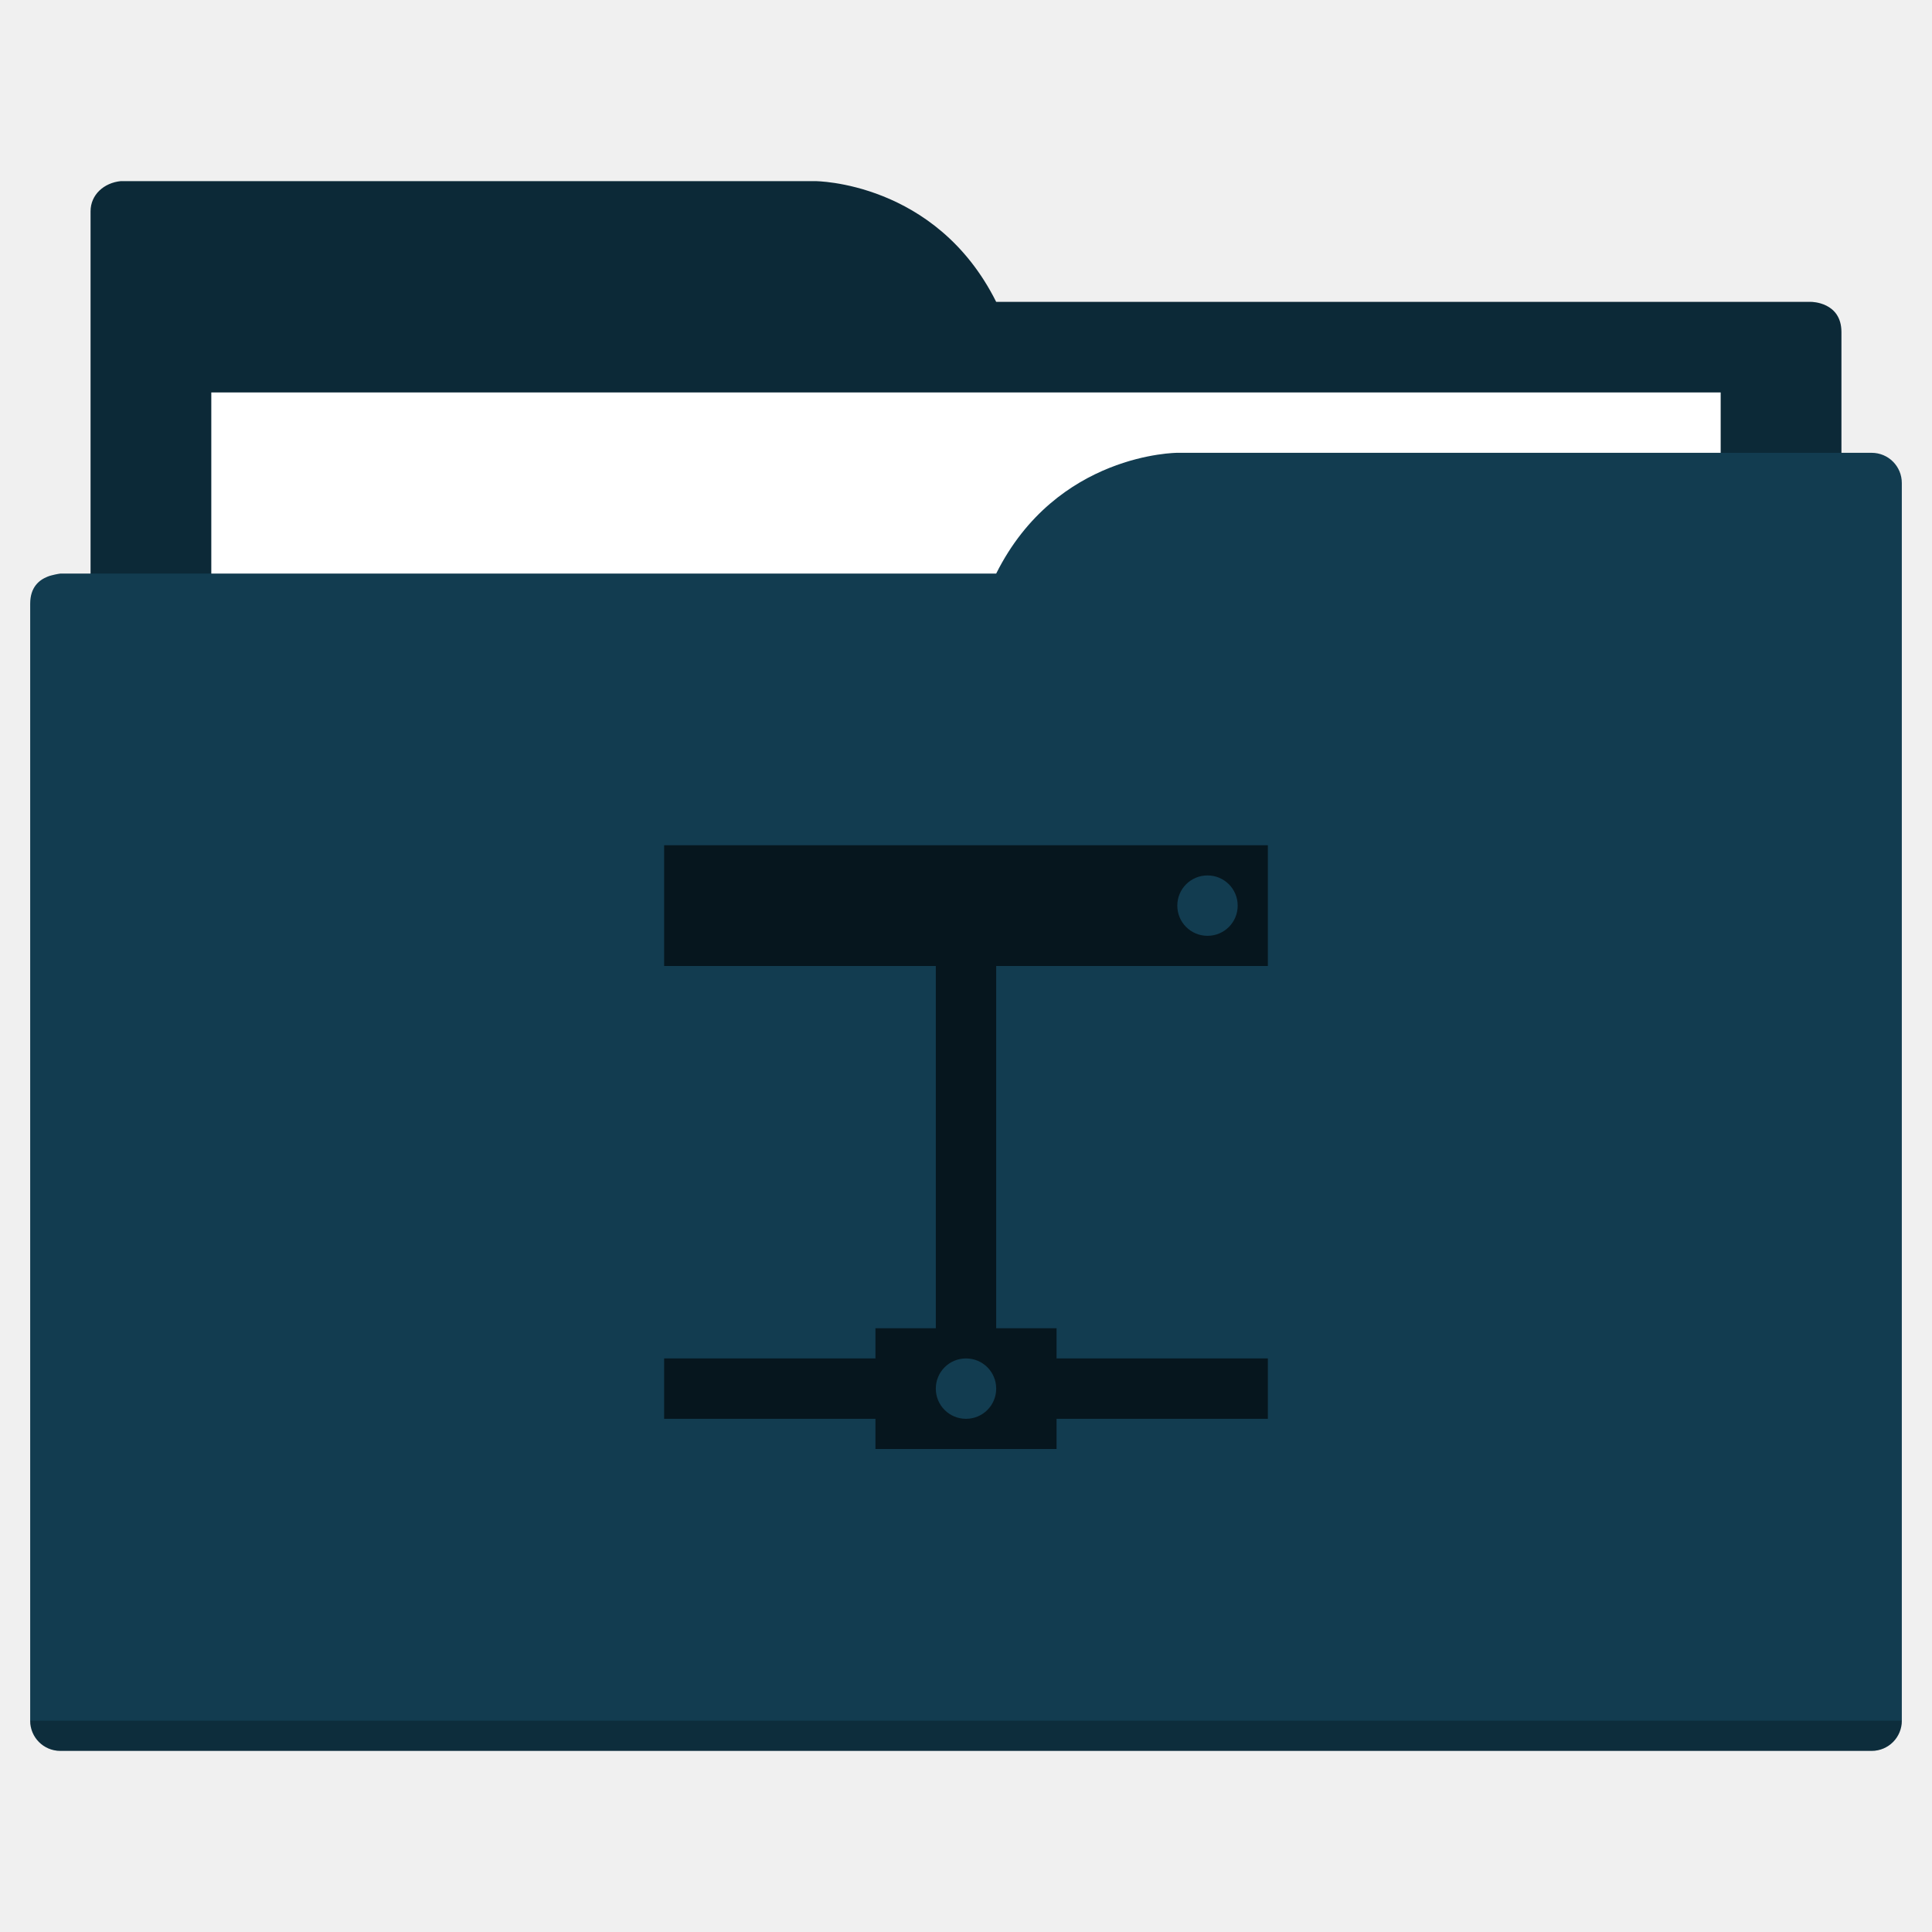
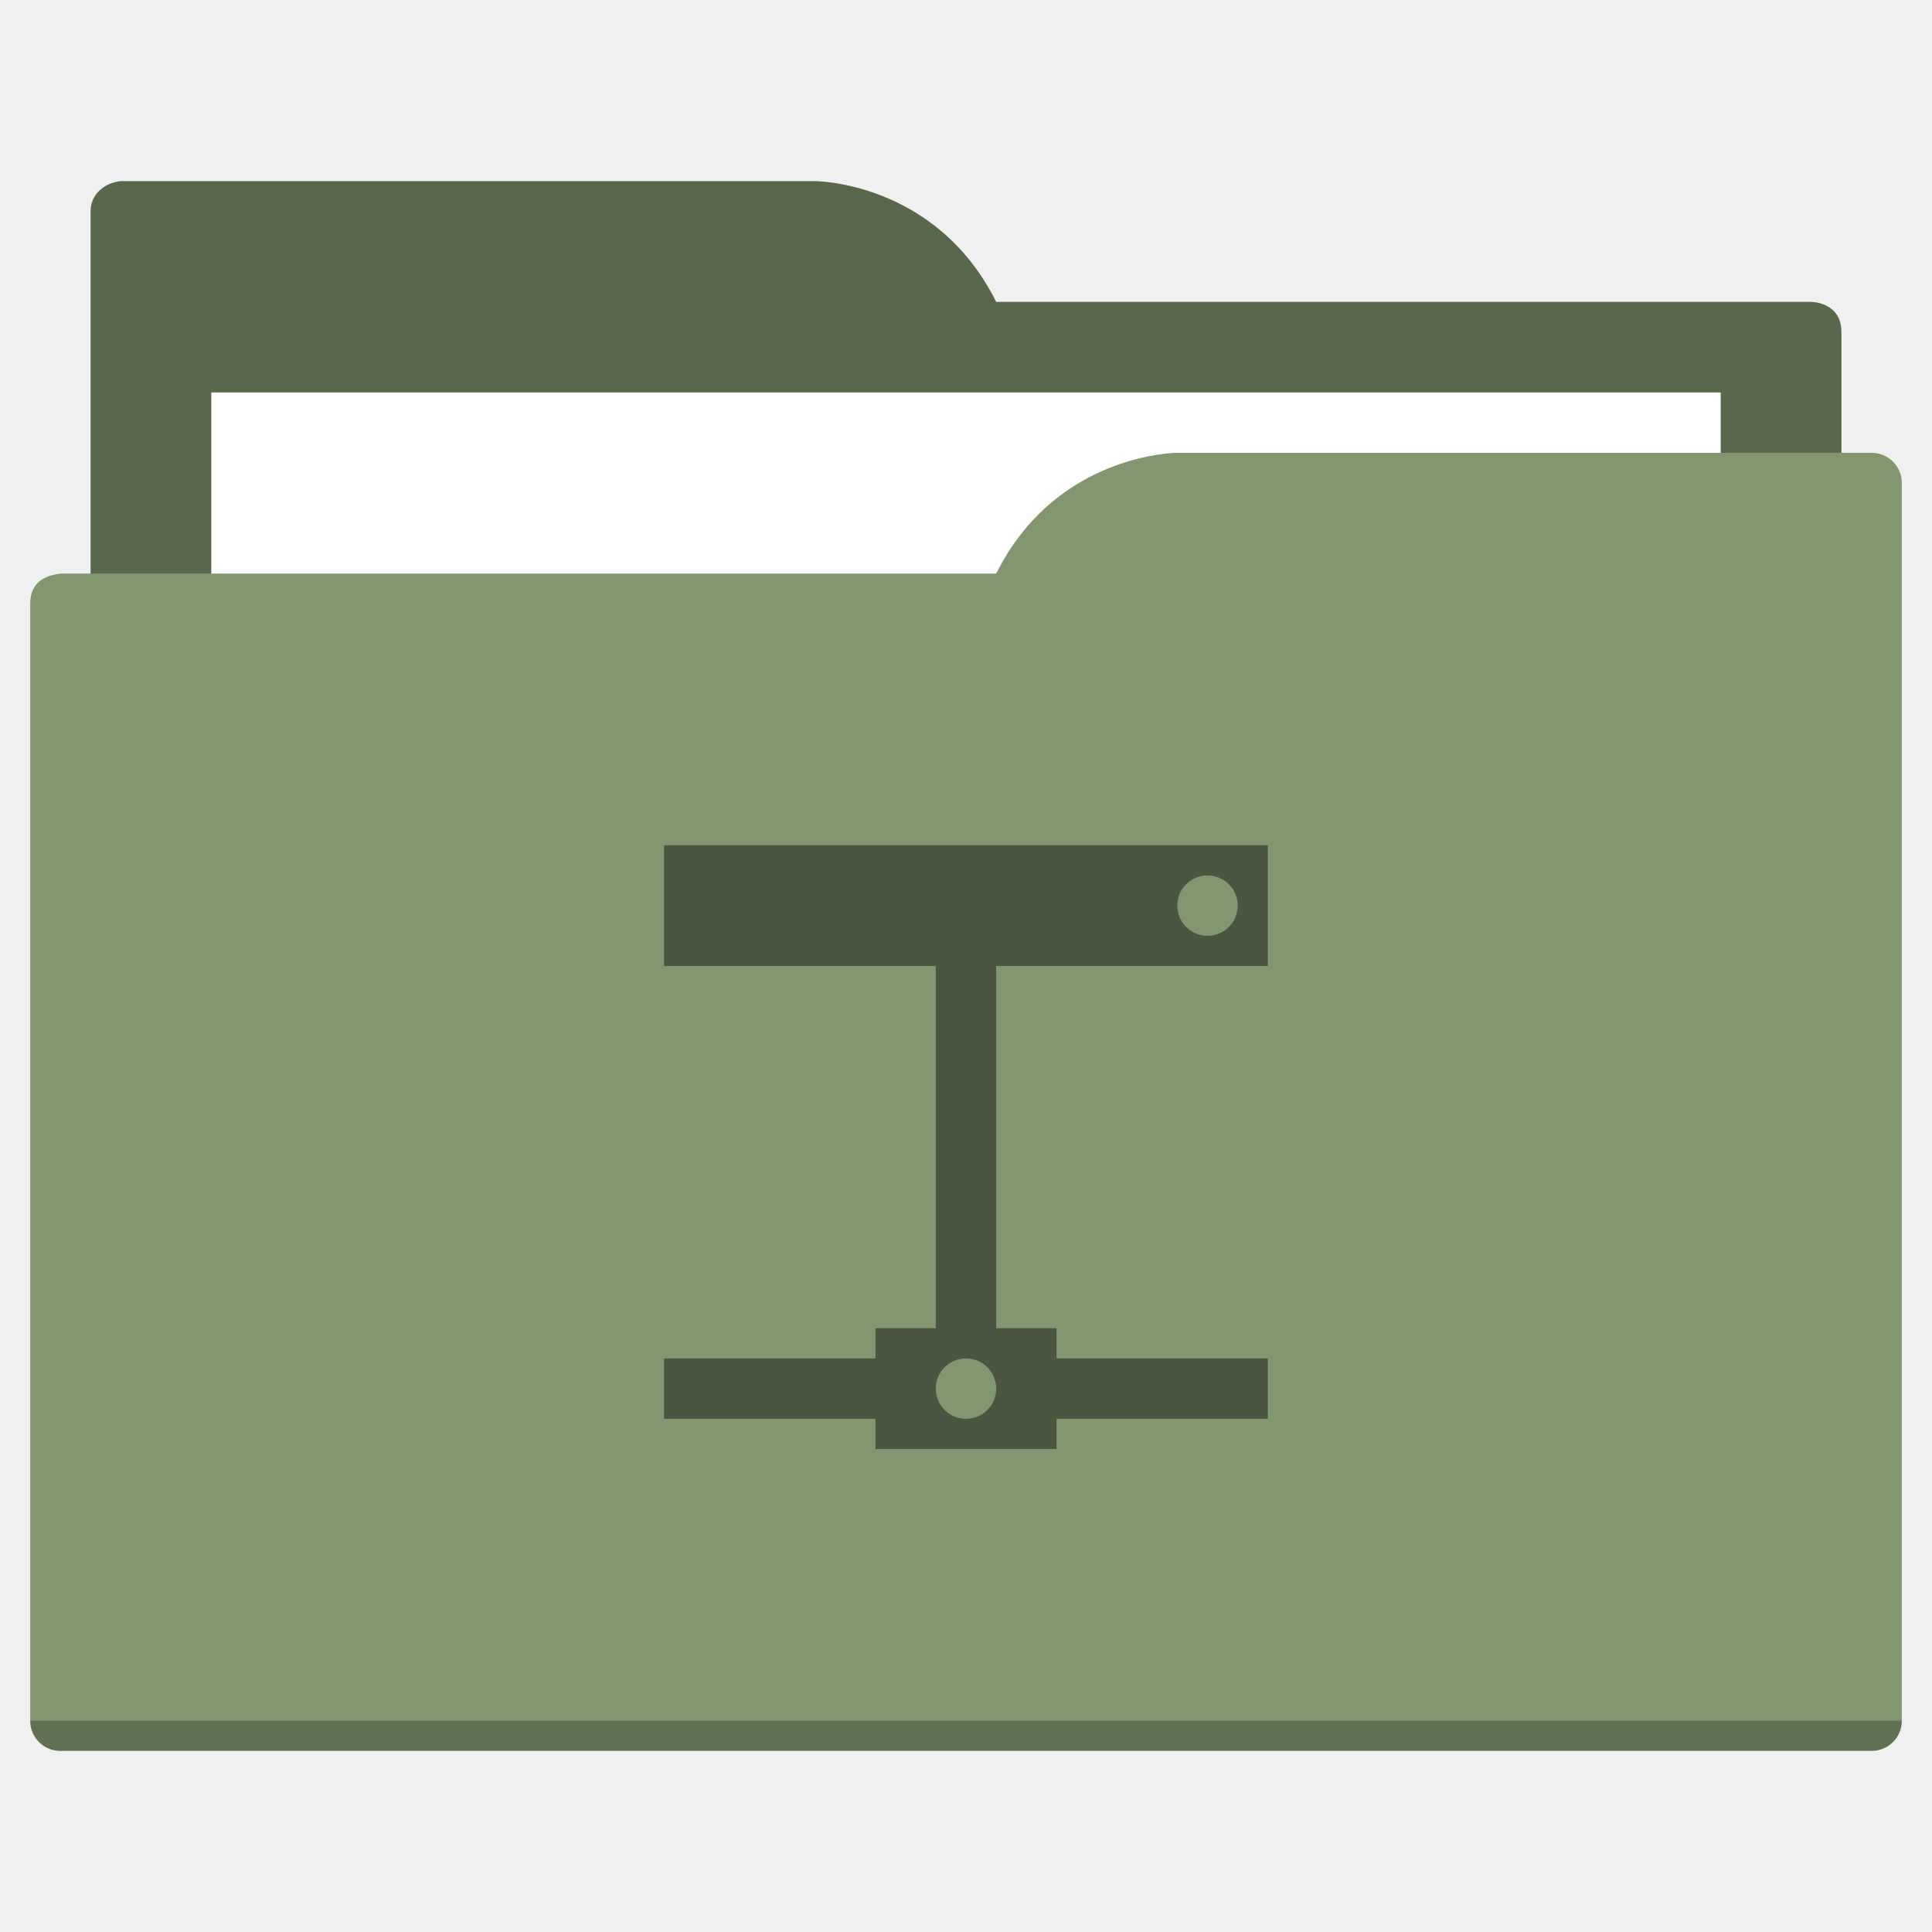
<svg xmlns="http://www.w3.org/2000/svg" width="64" height="64" id="svg5453" version="1.1" viewBox="0 0 64 64">
  <defs id="defs5455" />
  <g id="layer1" transform="translate(-384.5714,-483.798)">
-     <path style="fill:#0c2937;fill-opacity:1;fill-rule:evenodd;stroke:none;stroke-width:1px;stroke-linecap:butt;stroke-linejoin:miter;stroke-opacity:1" d="M 4 6 C 3.449 6.055 3 6.446 3 7 L 3 9 L 3 49 L 61 49 L 61 14 L 61 13 L 61 11 C 61 10 60 10 60 10 L 58 10 L 37 10 L 33 10 C 31 6 27 6 27 6 L 5 6 L 4 6 z " transform="translate(384.5714,483.798)" id="folderTab" />
+     <path style="fill:#59684d;fill-opacity:1;fill-rule:evenodd;stroke:none;stroke-width:1px;stroke-linecap:butt;stroke-linejoin:miter;stroke-opacity:1" d="M 4 6 C 3.449 6.055 3 6.446 3 7 L 3 9 L 3 49 L 61 49 L 61 14 L 61 13 L 61 11 C 61 10 60 10 60 10 L 58 10 L 37 10 L 33 10 C 31 6 27 6 27 6 L 5 6 L 4 6 z " transform="translate(384.5714,483.798)" id="folderTab" />
    <path style="color:#000000;text-decoration:none;text-decoration-line:none;text-decoration-style:solid;text-decoration-color:#000000;white-space:normal;clip-rule:nonzero;display:inline;overflow:visible;visibility:visible;opacity:1;isolation:auto;mix-blend-mode:normal;color-interpolation:sRGB;color-interpolation-filters:linearRGB;solid-color:#000000;solid-opacity:1;fill:#ffffff;fill-opacity:1;fill-rule:nonzero;stroke:none;stroke-width:1;stroke-linecap:butt;stroke-linejoin:miter;stroke-miterlimit:4;stroke-dasharray:none;stroke-dashoffset:0;stroke-opacity:1;color-rendering:auto;image-rendering:auto;shape-rendering:auto;text-rendering:auto;enable-background:accumulate" d="m 391.571,496.798 50,0 0,32 -50,0 z" id="folderPaper" />
-     <path style="fill:#123c50;fill-opacity:1;fill-rule:evenodd;stroke:none;stroke-width:1px;stroke-linecap:butt;stroke-linejoin:miter;stroke-opacity:1" d="M 39 15 C 39 15 35 15 33 19 L 29 19 L 4 19 L 2 19 C 2 19 1.868 19.017 1.711 19.059 C 1.665 19.073 1.619 19.081 1.576 19.102 C 1.302 19.211 1 19.445 1 20 L 1 22 L 1 23 L 1 57 C 1 57.554 1.446 58 2 58 L 62 58 C 62.554 58 63 57.554 63 57 L 63 18 L 63 16 C 63 15.446 62.554 15 62 15 L 61 15 L 39 15 z " transform="translate(384.5714,483.798)" id="folderFront" />
+     <path style="fill:#829770;fill-opacity:1;fill-rule:evenodd;stroke:none;stroke-width:1px;stroke-linecap:butt;stroke-linejoin:miter;stroke-opacity:1" d="M 39 15 C 39 15 35 15 33 19 L 29 19 L 4 19 L 2 19 C 2 19 1.868 19.017 1.711 19.059 C 1.665 19.073 1.619 19.081 1.576 19.102 C 1.302 19.211 1 19.445 1 20 L 1 22 L 1 23 L 1 57 C 1 57.554 1.446 58 2 58 L 62 58 C 62.554 58 63 57.554 63 57 L 63 18 L 63 16 C 63 15.446 62.554 15 62 15 L 61 15 L 39 15 z " transform="translate(384.5714,483.798)" id="folderFront" />
    <path style="opacity:0.25;fill:#000000;fill-opacity:1;stroke:none" d="m 385.571,540.798 c 0,0.554 0.446,1 1,1 l 60,0 c 0.554,0 1,-0.446 1,-1 z" id="folderShadow" />
-     <path style="color:#000000;clip-rule:nonzero;display:inline;overflow:visible;visibility:visible;opacity:1;isolation:auto;mix-blend-mode:normal;color-interpolation:sRGB;color-interpolation-filters:linearRGB;solid-color:#000000;solid-opacity:1;fill:#06161e;fill-opacity:1;fill-rule:nonzero;stroke:none;stroke-width:1;stroke-linecap:butt;stroke-linejoin:miter;stroke-miterlimit:4;stroke-dasharray:none;stroke-dashoffset:0;stroke-opacity:1;color-rendering:auto;image-rendering:auto;shape-rendering:auto;text-rendering:auto;enable-background:accumulate" d="m 22,28 0,4 9,0 0,12 -2,0 0,1 -7,0 0,2 7,0 0,1 6,0 0,-1 7,0 0,-2 -7,0 0,-1 -2,0 0,-12 9,0 0,-4 -20,0 z m 18,1 c 0.554,0 1,0.446 1,1 0,0.554 -0.446,1 -1,1 -0.554,0 -1,-0.446 -1,-1 0,-0.554 0.446,-1 1,-1 z m -8,16 c 0.554,0 1,0.446 1,1 0,0.554 -0.446,1 -1,1 -0.554,0 -1,-0.446 -1,-1 0,-0.554 0.446,-1 1,-1 z" transform="translate(384.5714,483.798)" id="folderGlyph" />
-     <rect style="color:#000000;clip-rule:nonzero;display:inline;overflow:visible;visibility:visible;opacity:1;isolation:auto;mix-blend-mode:normal;color-interpolation:sRGB;color-interpolation-filters:linearRGB;solid-color:#000000;solid-opacity:1;fill:#0c2937;fill-opacity:1;fill-rule:nonzero;stroke:none;stroke-width:1;stroke-linecap:butt;stroke-linejoin:miter;stroke-miterlimit:4;stroke-dasharray:none;stroke-dashoffset:0;stroke-opacity:1;color-rendering:auto;image-rendering:auto;shape-rendering:auto;text-rendering:auto;enable-background:accumulate" id="rect4157" width="5" height="5" x="377.571" y="483.798" />
-     <rect style="color:#000000;clip-rule:nonzero;display:inline;overflow:visible;visibility:visible;opacity:1;isolation:auto;mix-blend-mode:normal;color-interpolation:sRGB;color-interpolation-filters:linearRGB;solid-color:#000000;solid-opacity:1;fill:#123c50;fill-opacity:1;fill-rule:nonzero;stroke:none;stroke-width:1;stroke-linecap:butt;stroke-linejoin:miter;stroke-miterlimit:4;stroke-dasharray:none;stroke-dashoffset:0;stroke-opacity:1;color-rendering:auto;image-rendering:auto;shape-rendering:auto;text-rendering:auto;enable-background:accumulate" id="rect4157-5" width="5" height="5" x="377.571" y="491.798" />
-     <rect style="color:#000000;clip-rule:nonzero;display:inline;overflow:visible;visibility:visible;opacity:1;isolation:auto;mix-blend-mode:normal;color-interpolation:sRGB;color-interpolation-filters:linearRGB;solid-color:#000000;solid-opacity:1;fill:#06161e;fill-opacity:1;fill-rule:nonzero;stroke:none;stroke-width:1;stroke-linecap:butt;stroke-linejoin:miter;stroke-miterlimit:4;stroke-dasharray:none;stroke-dashoffset:0;stroke-opacity:1;color-rendering:auto;image-rendering:auto;shape-rendering:auto;text-rendering:auto;enable-background:accumulate" id="rect4157-8" width="5" height="5" x="377.571" y="499.798" />
+     <path style="color:#000000;clip-rule:nonzero;display:inline;overflow:visible;visibility:visible;opacity:1;isolation:auto;mix-blend-mode:normal;color-interpolation:sRGB;color-interpolation-filters:linearRGB;solid-color:#000000;solid-opacity:1;fill:#4a5640;fill-opacity:1;fill-rule:nonzero;stroke:none;stroke-width:1;stroke-linecap:butt;stroke-linejoin:miter;stroke-miterlimit:4;stroke-dasharray:none;stroke-dashoffset:0;stroke-opacity:1;color-rendering:auto;image-rendering:auto;shape-rendering:auto;text-rendering:auto;enable-background:accumulate" d="m 22,28 0,4 9,0 0,12 -2,0 0,1 -7,0 0,2 7,0 0,1 6,0 0,-1 7,0 0,-2 -7,0 0,-1 -2,0 0,-12 9,0 0,-4 -20,0 z m 18,1 c 0.554,0 1,0.446 1,1 0,0.554 -0.446,1 -1,1 -0.554,0 -1,-0.446 -1,-1 0,-0.554 0.446,-1 1,-1 z m -8,16 c 0.554,0 1,0.446 1,1 0,0.554 -0.446,1 -1,1 -0.554,0 -1,-0.446 -1,-1 0,-0.554 0.446,-1 1,-1 z" transform="translate(384.5714,483.798)" id="folderGlyph" />
+     <rect style="color:#000000;clip-rule:nonzero;display:inline;overflow:visible;visibility:visible;opacity:1;isolation:auto;mix-blend-mode:normal;color-interpolation:sRGB;color-interpolation-filters:linearRGB;solid-color:#000000;solid-opacity:1;fill:#59684d;fill-opacity:1;fill-rule:nonzero;stroke:none;stroke-width:1;stroke-linecap:butt;stroke-linejoin:miter;stroke-miterlimit:4;stroke-dasharray:none;stroke-dashoffset:0;stroke-opacity:1;color-rendering:auto;image-rendering:auto;shape-rendering:auto;text-rendering:auto;enable-background:accumulate" id="rect4157" width="5" height="5" x="377.571" y="483.798" />
+     <rect style="color:#000000;clip-rule:nonzero;display:inline;overflow:visible;visibility:visible;opacity:1;isolation:auto;mix-blend-mode:normal;color-interpolation:sRGB;color-interpolation-filters:linearRGB;solid-color:#000000;solid-opacity:1;fill:#829770;fill-opacity:1;fill-rule:nonzero;stroke:none;stroke-width:1;stroke-linecap:butt;stroke-linejoin:miter;stroke-miterlimit:4;stroke-dasharray:none;stroke-dashoffset:0;stroke-opacity:1;color-rendering:auto;image-rendering:auto;shape-rendering:auto;text-rendering:auto;enable-background:accumulate" id="rect4157-5" width="5" height="5" x="377.571" y="491.798" />
+     <rect style="color:#000000;clip-rule:nonzero;display:inline;overflow:visible;visibility:visible;opacity:1;isolation:auto;mix-blend-mode:normal;color-interpolation:sRGB;color-interpolation-filters:linearRGB;solid-color:#000000;solid-opacity:1;fill:#4a5640;fill-opacity:1;fill-rule:nonzero;stroke:none;stroke-width:1;stroke-linecap:butt;stroke-linejoin:miter;stroke-miterlimit:4;stroke-dasharray:none;stroke-dashoffset:0;stroke-opacity:1;color-rendering:auto;image-rendering:auto;shape-rendering:auto;text-rendering:auto;enable-background:accumulate" id="rect4157-8" width="5" height="5" x="377.571" y="499.798" />
  </g>
</svg>
